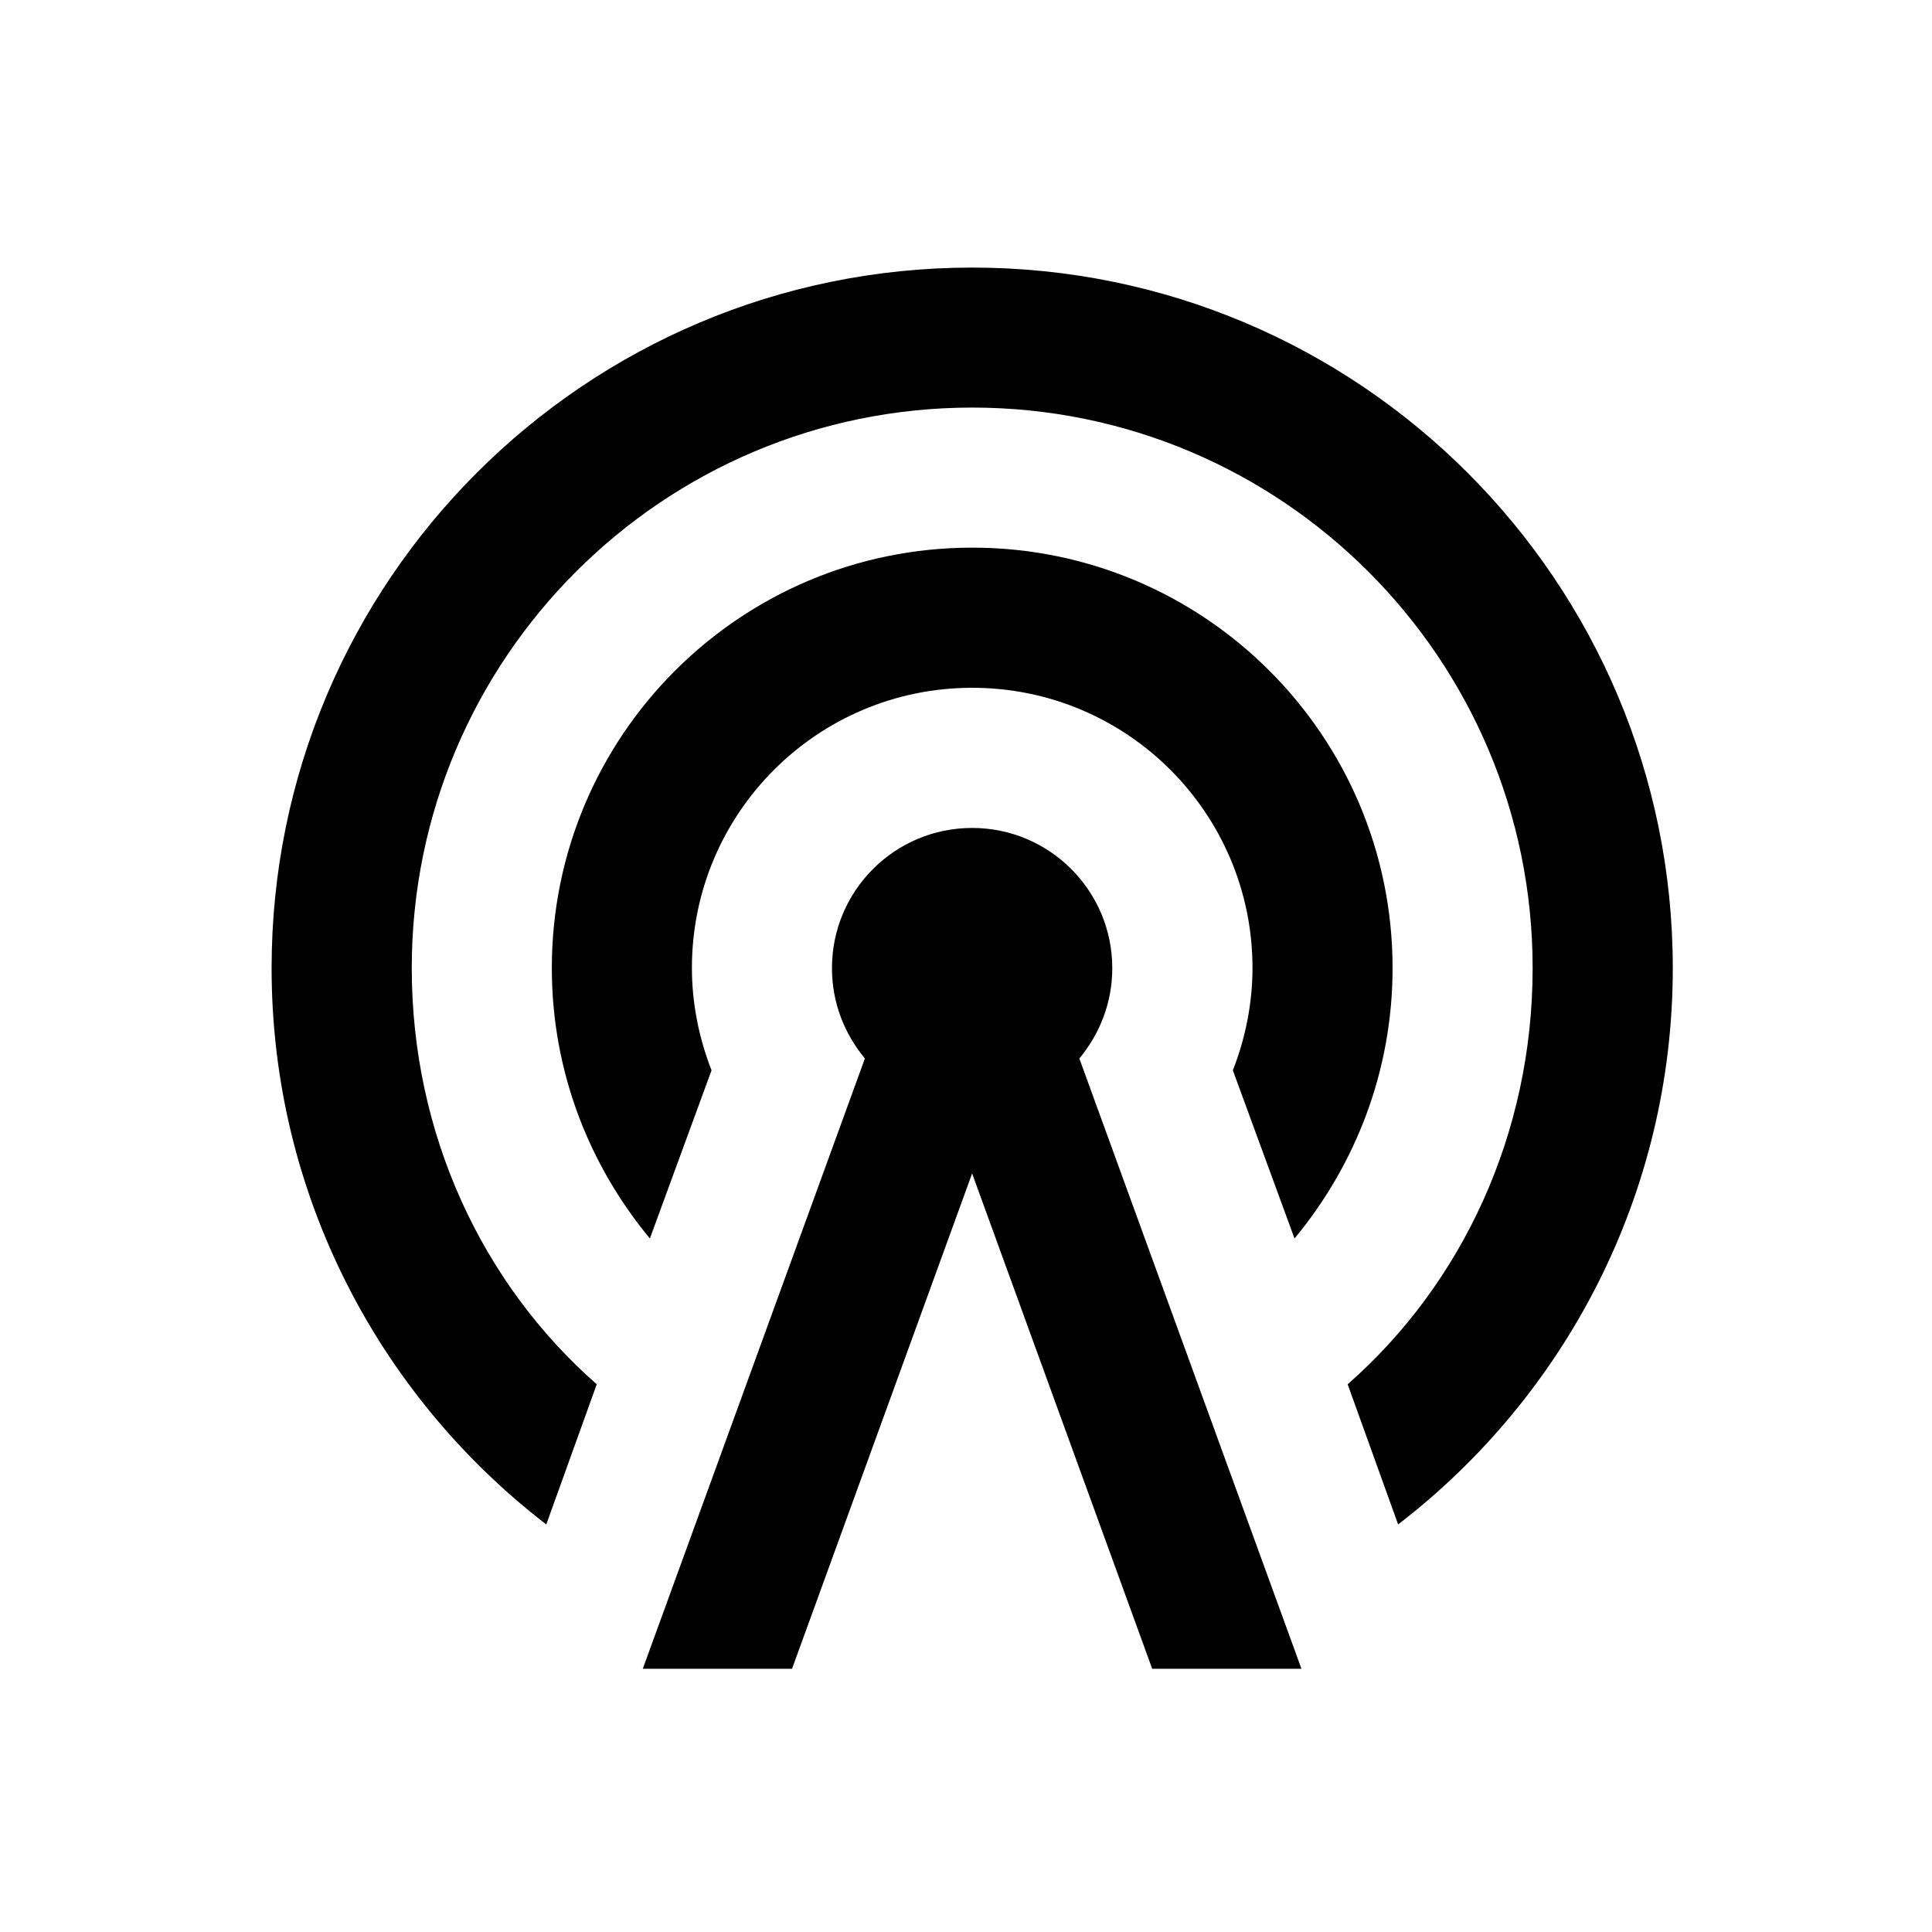
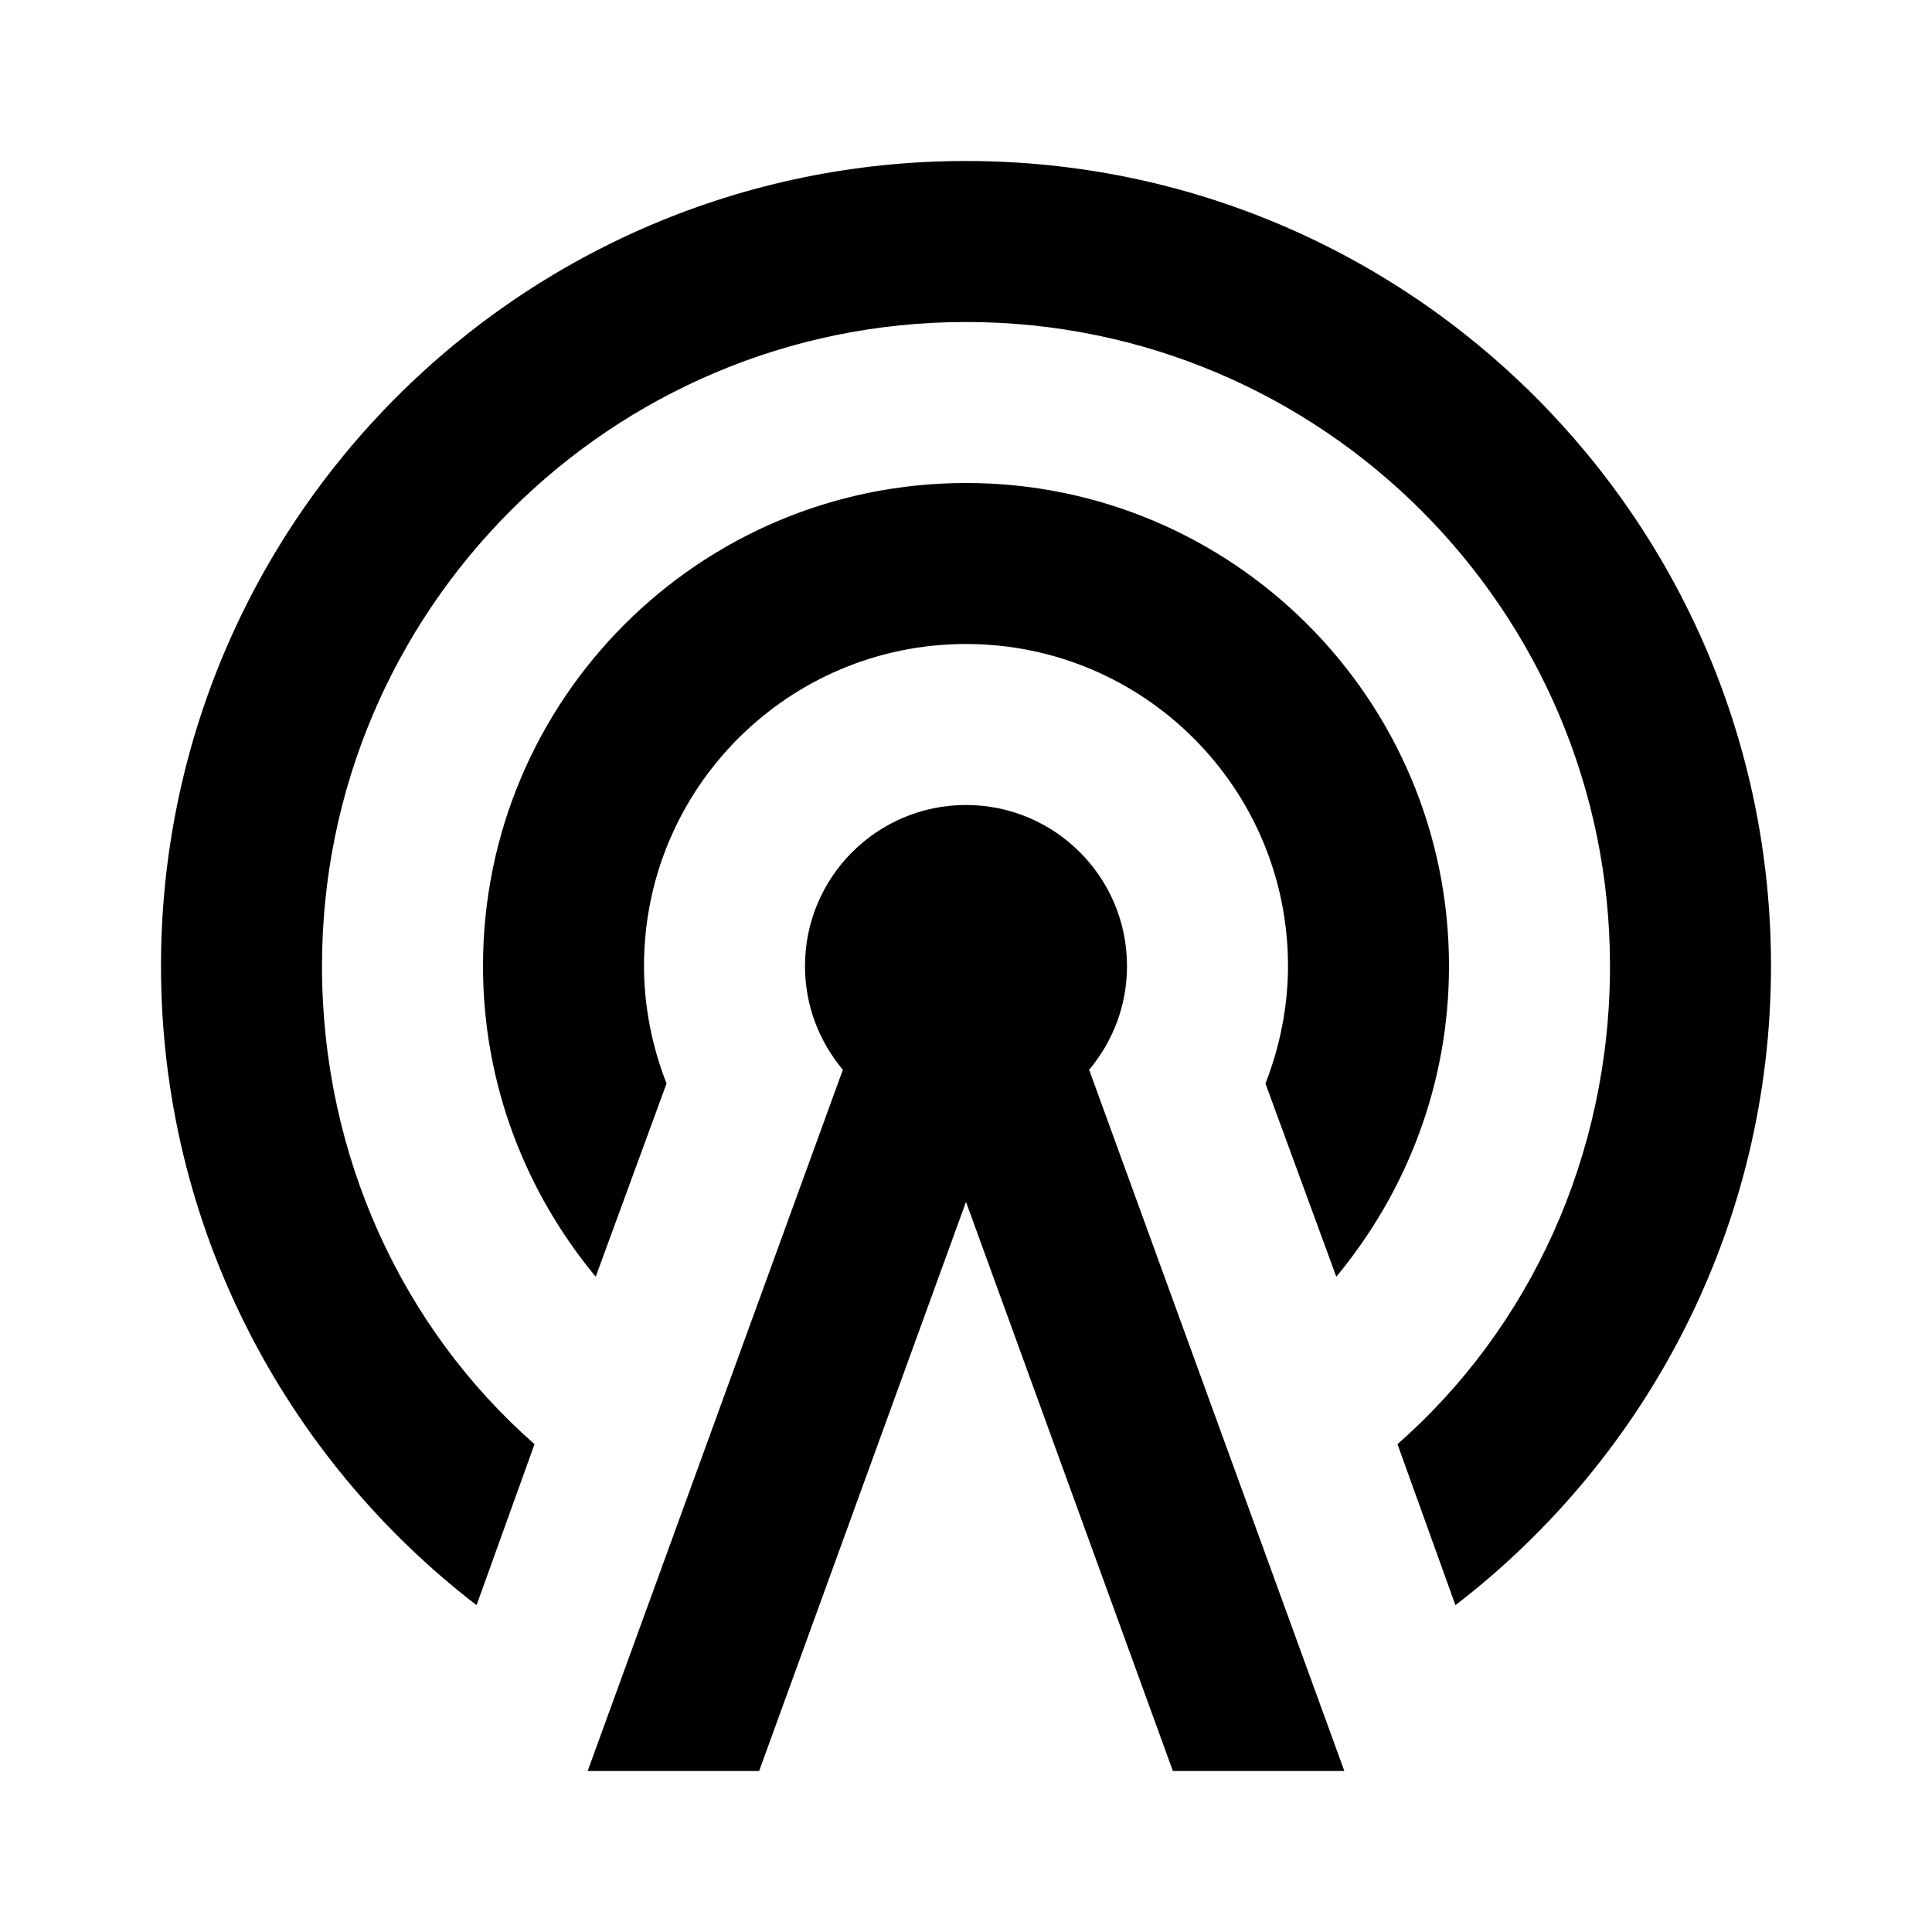
- <svg xmlns="http://www.w3.org/2000/svg" id="svg4" width="24" height="24" version="1.1" viewBox="0 0 24 24">
-   <path id="path2" d="m12.076 10.285a1.741 1.741 0 0 1 1.741 1.741c0 0.435-0.157 0.818-0.409 1.123l2.759 7.581h-1.854l-2.237-6.153-2.237 6.153h-1.854l2.759-7.581c-0.252-0.305-0.409-0.688-0.409-1.123a1.741 1.741 0 0 1 1.741-1.741m0-1.741a3.481 3.481 0 0 0-3.481 3.481c0 0.435 0.087 0.87 0.244 1.271l-0.766 2.089c-0.757-0.914-1.218-2.08-1.218-3.36a5.222 5.222 0 0 1 5.222-5.222 5.222 5.222 0 0 1 5.222 5.222c0 1.279-0.461 2.446-1.218 3.36l-0.766-2.089c0.157-0.4 0.244-0.836 0.244-1.271a3.481 3.481 0 0 0-3.481-3.481m0-3.481a6.963 6.963 0 0 0-6.963 6.963c0 2.054 0.87 3.917 2.298 5.17l-0.627 1.741c-2.071-1.593-3.412-4.099-3.412-6.91a8.703 8.703 0 0 1 8.703-8.703 8.703 8.703 0 0 1 8.703 8.703c0 2.811-1.34 5.318-3.412 6.91l-0.627-1.741c1.427-1.253 2.298-3.116 2.298-5.17a6.963 6.963 0 0 0-6.963-6.963z" stroke-width=".87" fill="#000" />
+ <svg xmlns="http://www.w3.org/2000/svg" width="24" height="24" version="1.1" viewBox="0 0 24 24">
+   <path d="m12 10a2 2 0 0 1 2 2c0 0.5-0.18 0.94-0.47 1.29l3.17 8.71h-2.13l-2.57-7.07-2.57 7.07h-2.13l3.17-8.71c-0.29-0.35-0.47-0.79-0.47-1.29a2 2 0 0 1 2-2m0-2a4 4 0 0 0-4 4c0 0.5 0.1 1 0.28 1.46l-0.88 2.4c-0.87-1.05-1.4-2.39-1.4-3.86a6 6 0 0 1 6-6 6 6 0 0 1 6 6c0 1.47-0.53 2.81-1.4 3.86l-0.88-2.4c0.18-0.46 0.28-0.96 0.28-1.46a4 4 0 0 0-4-4m0-4a8 8 0 0 0-8 8c0 2.36 1 4.5 2.64 5.94l-0.72 2c-2.38-1.83-3.92-4.71-3.92-7.94a10 10 0 0 1 10-10 10 10 0 0 1 10 10c0 3.23-1.54 6.11-3.92 7.94l-0.72-2c1.64-1.44 2.64-3.58 2.64-5.94a8 8 0 0 0-8-8z" fill="#000" />
</svg>
